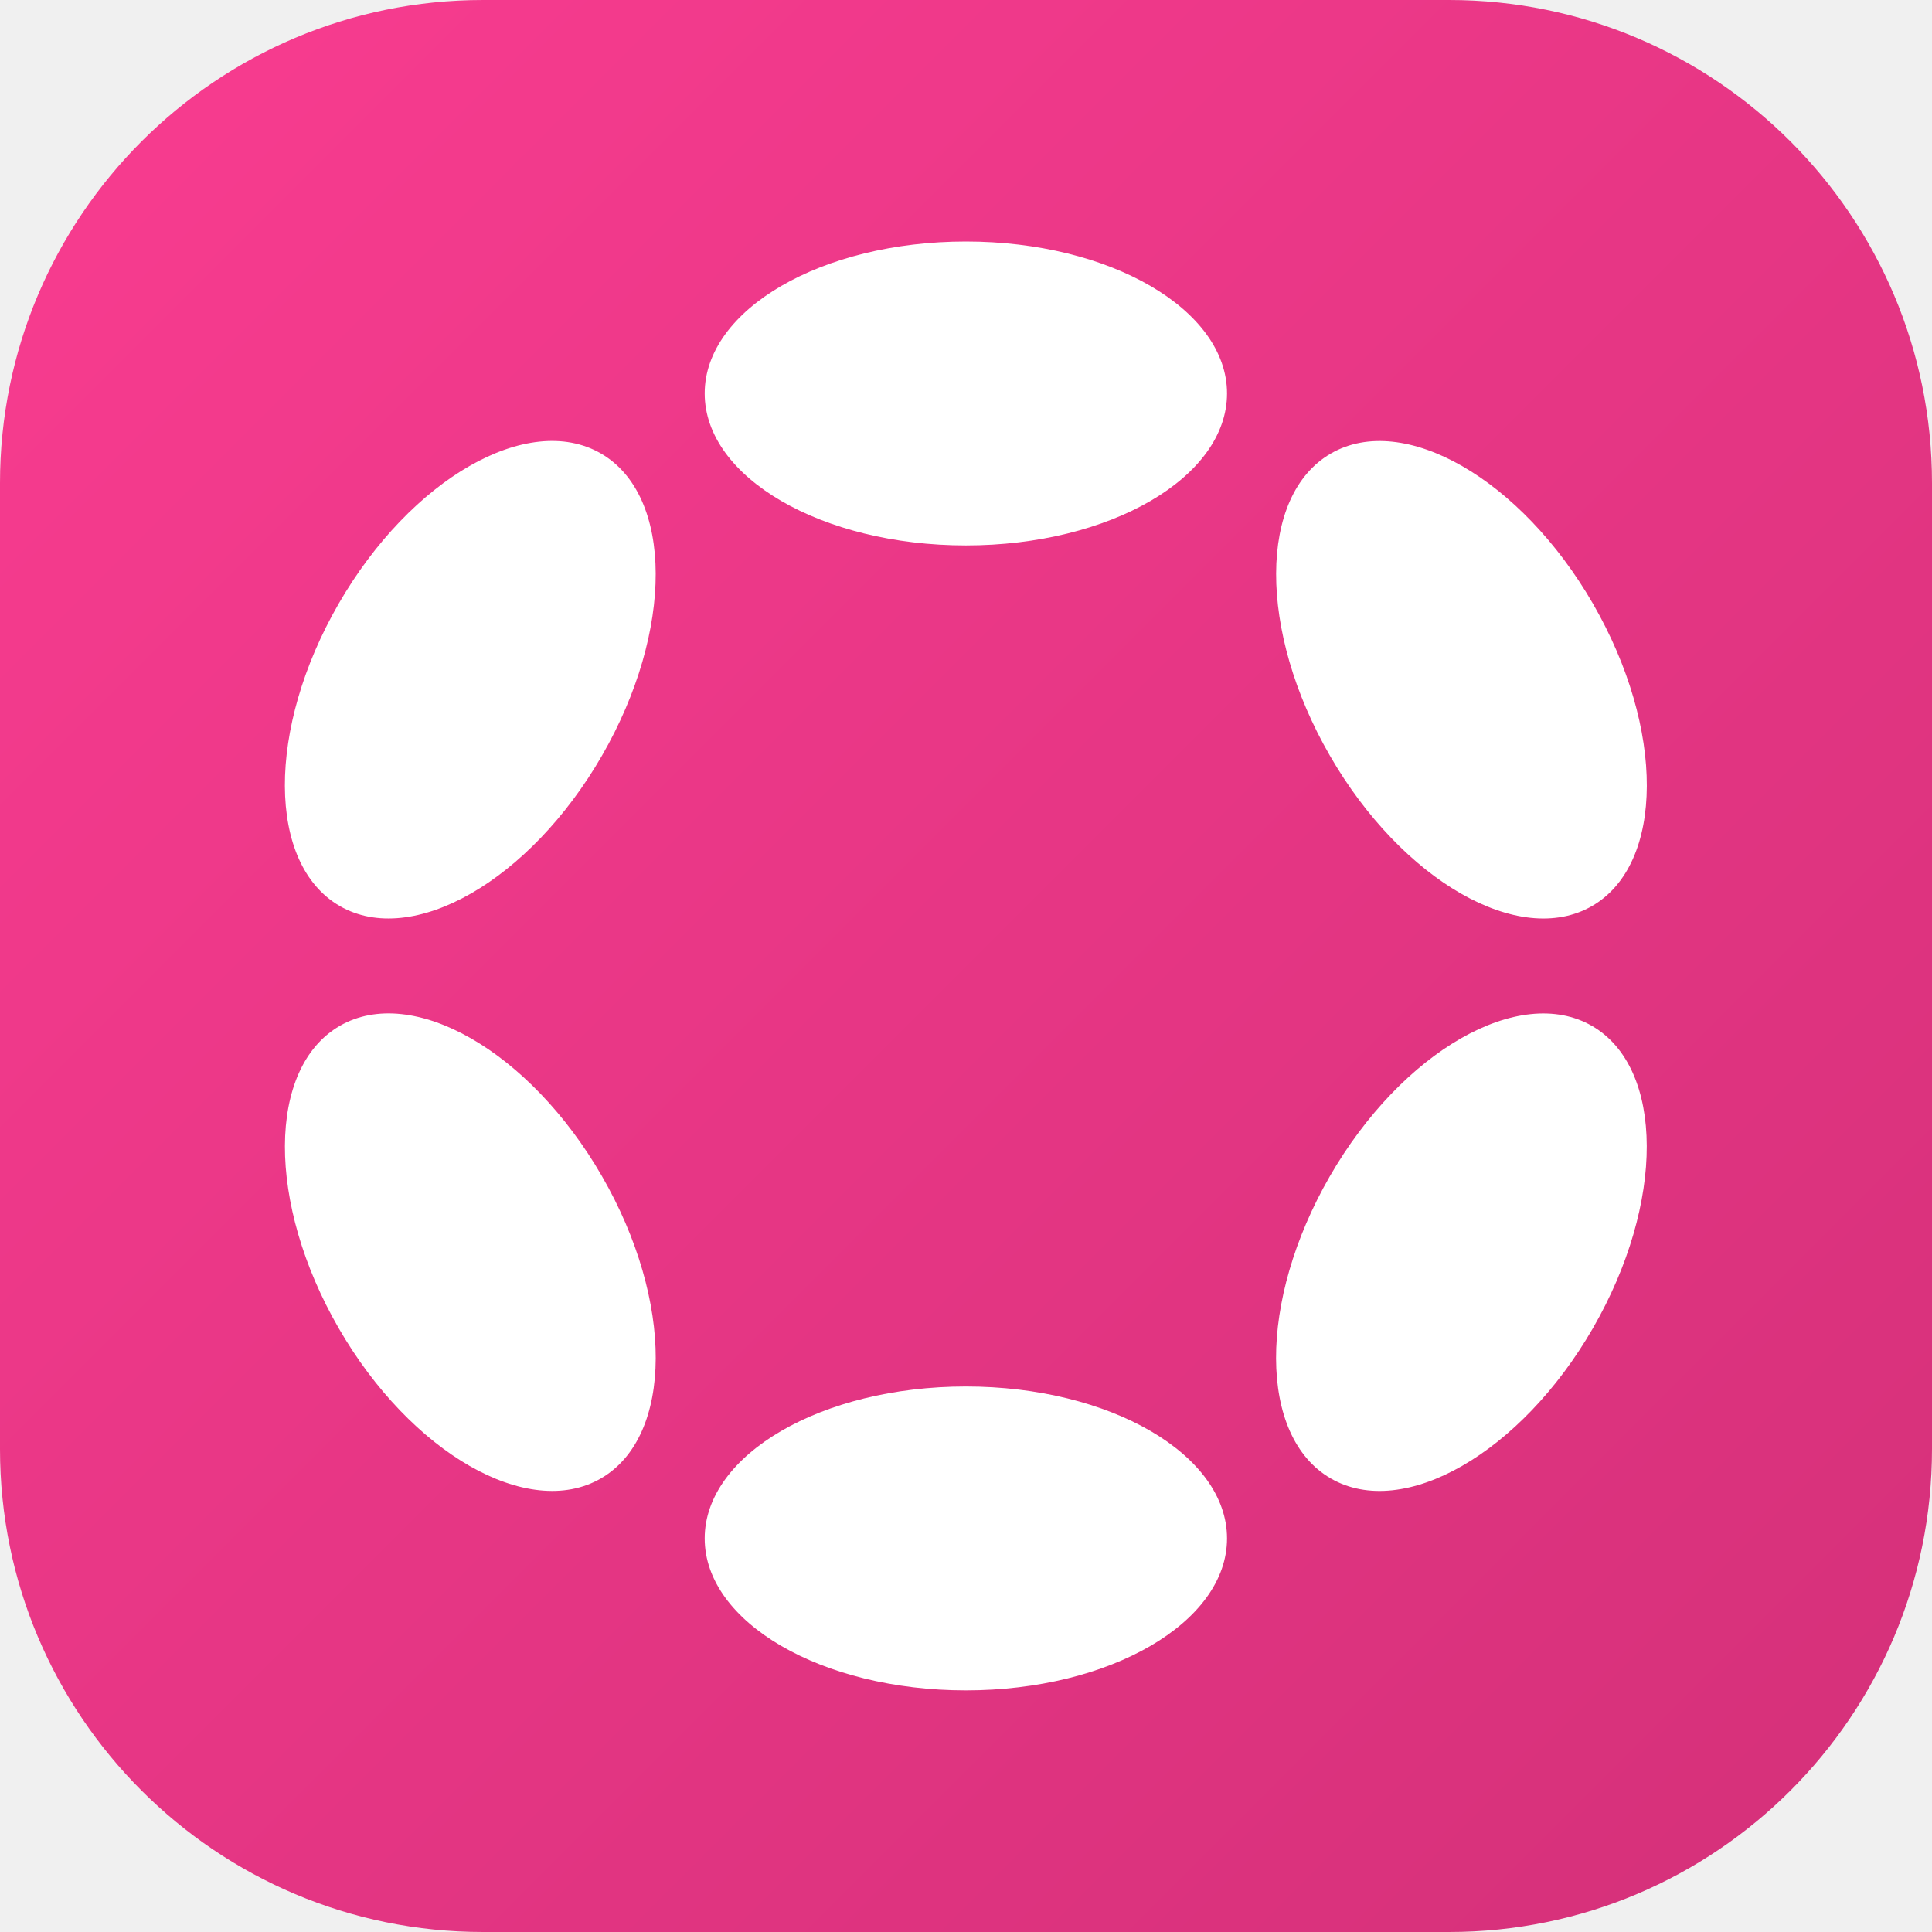
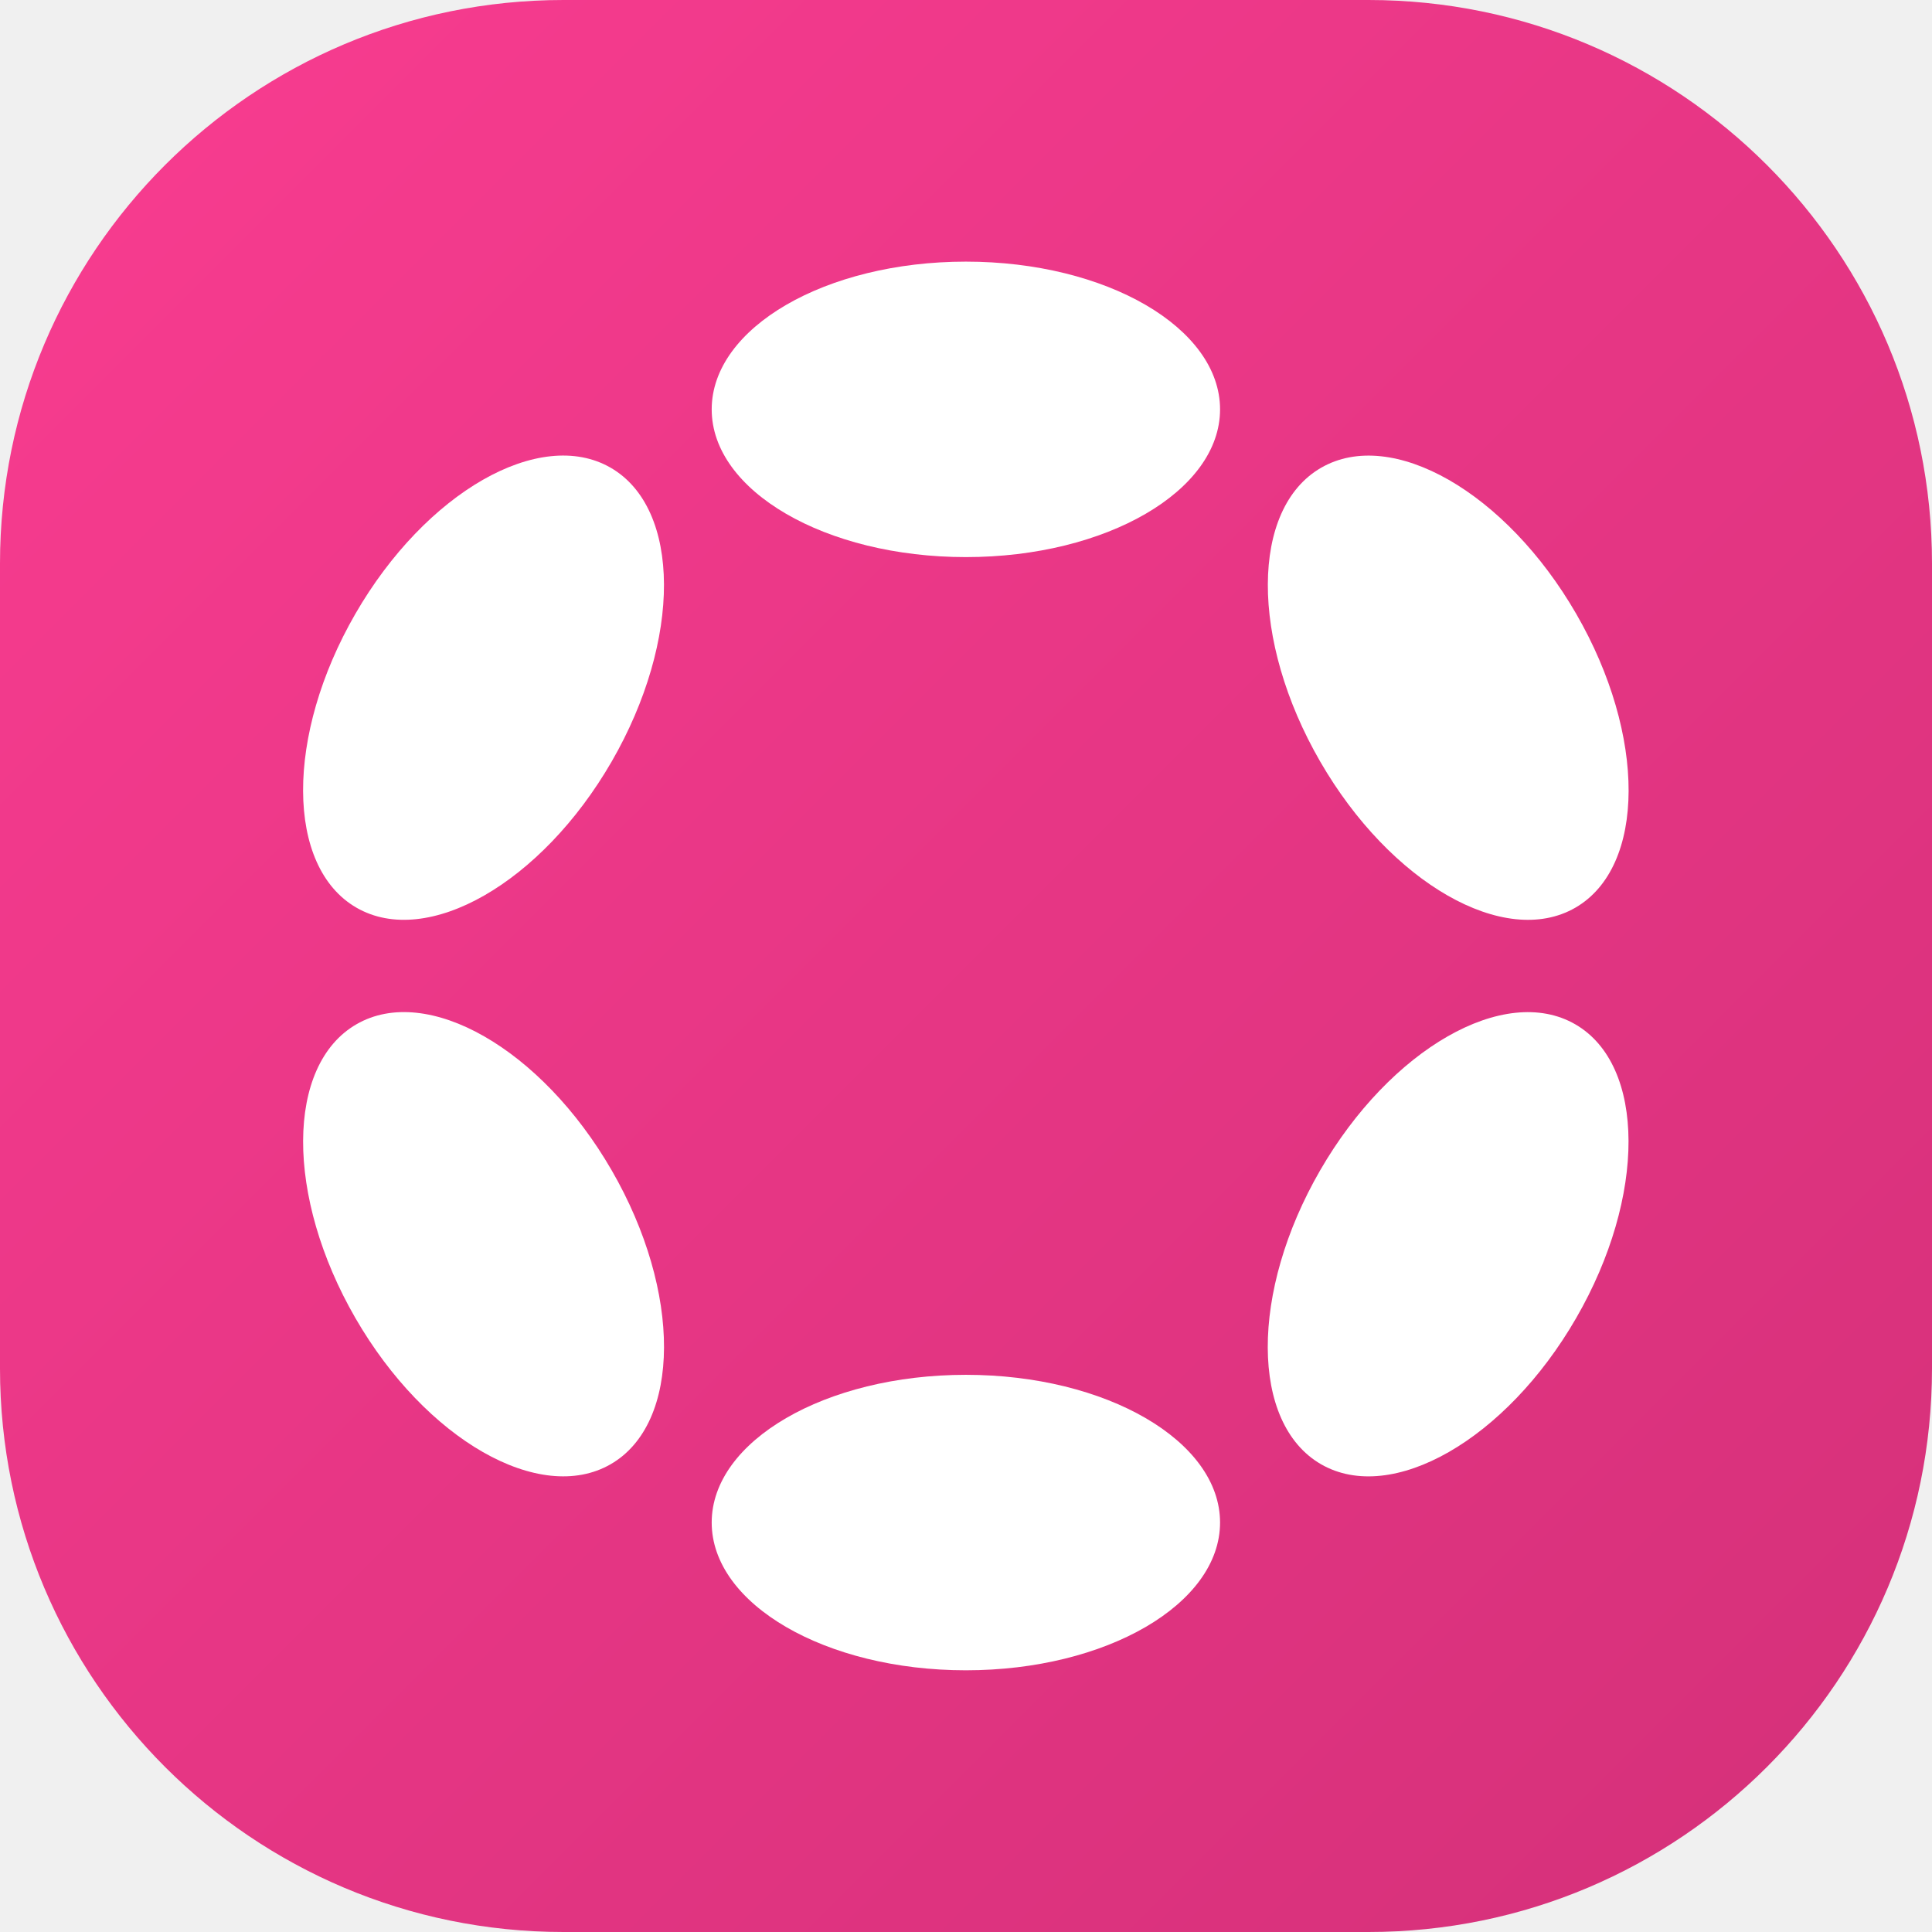
<svg xmlns="http://www.w3.org/2000/svg" width="48" height="48" viewBox="0 0 48 48" fill="none">
+   <path d="M0 14C0 6.268 6.268 0 14 0H34C41.732 0 48 6.268 48 14V34C48 41.732 41.732 48 34 48H14C6.268 48 0 41.732 0 34V14Z" fill="url(#paint0_linear_1300_1078)" />
  <g clip-path="url(#clip0_1300_1078)">
-     <path d="M0 12C0 5.373 5.373 0 12 0H36C42.627 0 48 5.373 48 12V36C48 42.627 42.627 48 36 48H12C5.373 48 0 42.627 0 36V12Z" fill="url(#paint0_linear_1300_1078)" />
-     <path d="M23.997 13.551C27.58 13.551 30.485 11.86 30.485 9.775C30.485 7.69 27.58 6 23.997 6C20.413 6 17.508 7.69 17.508 9.775C17.508 11.86 20.413 13.551 23.997 13.551Z" fill="white" />
-     <path d="M23.997 41.997C27.58 41.997 30.485 40.307 30.485 38.222C30.485 36.137 27.58 34.447 23.997 34.447C20.413 34.447 17.508 36.137 17.508 38.222C17.508 40.307 20.413 41.997 23.997 41.997Z" fill="white" />
-     <path d="M14.954 18.777C16.746 15.672 16.735 12.309 14.928 11.266C13.122 10.223 10.206 11.894 8.414 14.999C6.622 18.104 6.634 21.466 8.44 22.509C10.246 23.553 13.163 21.881 14.954 18.777Z" fill="white" />
-     <path d="M39.576 32.998C41.368 29.894 41.358 26.532 39.553 25.489C37.748 24.447 34.832 26.118 33.04 29.223C31.249 32.328 31.259 35.69 33.064 36.732C34.869 37.775 37.785 36.103 39.576 32.998Z" fill="white" />
-     <path d="M14.929 36.731C16.735 35.688 16.747 32.326 14.955 29.221C13.164 26.116 10.247 24.445 8.441 25.488C6.635 26.532 6.623 29.894 8.415 32.999C10.207 36.103 13.123 37.775 14.929 36.731Z" fill="white" />
-     <path d="M39.554 22.51C41.359 21.468 41.37 18.106 39.578 15.001C37.786 11.896 34.87 10.225 33.066 11.267C31.261 12.31 31.25 15.672 33.042 18.776C34.834 21.881 37.749 23.553 39.554 22.51Z" fill="white" />
+     <path d="M23.997 13.841C27.484 13.841 30.312 12.198 30.312 10.171C30.312 8.143 27.484 6.5 23.997 6.5C20.509 6.5 17.682 8.143 17.682 10.171C17.682 12.198 20.509 13.841 23.997 13.841Z" fill="white" />
+     <path d="M23.997 41.498C27.484 41.498 30.312 39.854 30.312 37.827C30.312 35.8 27.484 34.157 23.997 34.157C20.509 34.157 17.682 35.8 17.682 37.827C17.682 39.854 20.509 41.498 23.997 41.498Z" fill="white" />
+     <path d="M15.196 18.922C16.94 15.903 16.928 12.634 15.171 11.62C13.413 10.606 10.574 12.23 8.83 15.249C7.087 18.267 7.098 21.536 8.856 22.551C10.613 23.565 13.452 21.94 15.196 18.922Z" fill="white" />
+     <path d="M39.159 32.748C40.903 29.73 40.893 26.461 39.136 25.448C37.38 24.434 34.542 26.059 32.798 29.078C31.054 32.096 31.065 35.365 32.821 36.379C34.578 37.392 37.416 35.767 39.159 32.748Z" fill="white" />
+     <path d="M15.172 36.378C16.929 35.364 16.941 32.094 15.197 29.076C13.453 26.057 10.614 24.433 8.857 25.447C7.099 26.461 7.087 29.73 8.831 32.749C10.575 35.767 13.414 37.392 15.172 36.378Z" fill="white" />
+     <path d="M39.138 22.552C40.895 21.538 40.905 18.269 39.161 15.251C37.417 12.232 34.58 10.607 32.823 11.621C31.067 12.634 31.056 15.903 32.8 18.921C34.544 21.94 37.382 23.565 39.138 22.552Z" fill="white" />
  </g>
  <defs>
    <linearGradient id="paint0_linear_1300_1078" x1="48" y1="48" x2="-2.71797e-05" y2="2.71797e-05" gradientUnits="userSpaceOnUse">
      <stop stop-color="#D43079" />
      <stop offset="1" stop-color="#F93C90" />
    </linearGradient>
    <clipPath id="clip0_1300_1078">
-       <rect width="48" height="48" fill="white" />
+       <rect width="32.935" height="35" fill="white" transform="translate(7.53223 6.5)" />
    </clipPath>
  </defs>
</svg>
